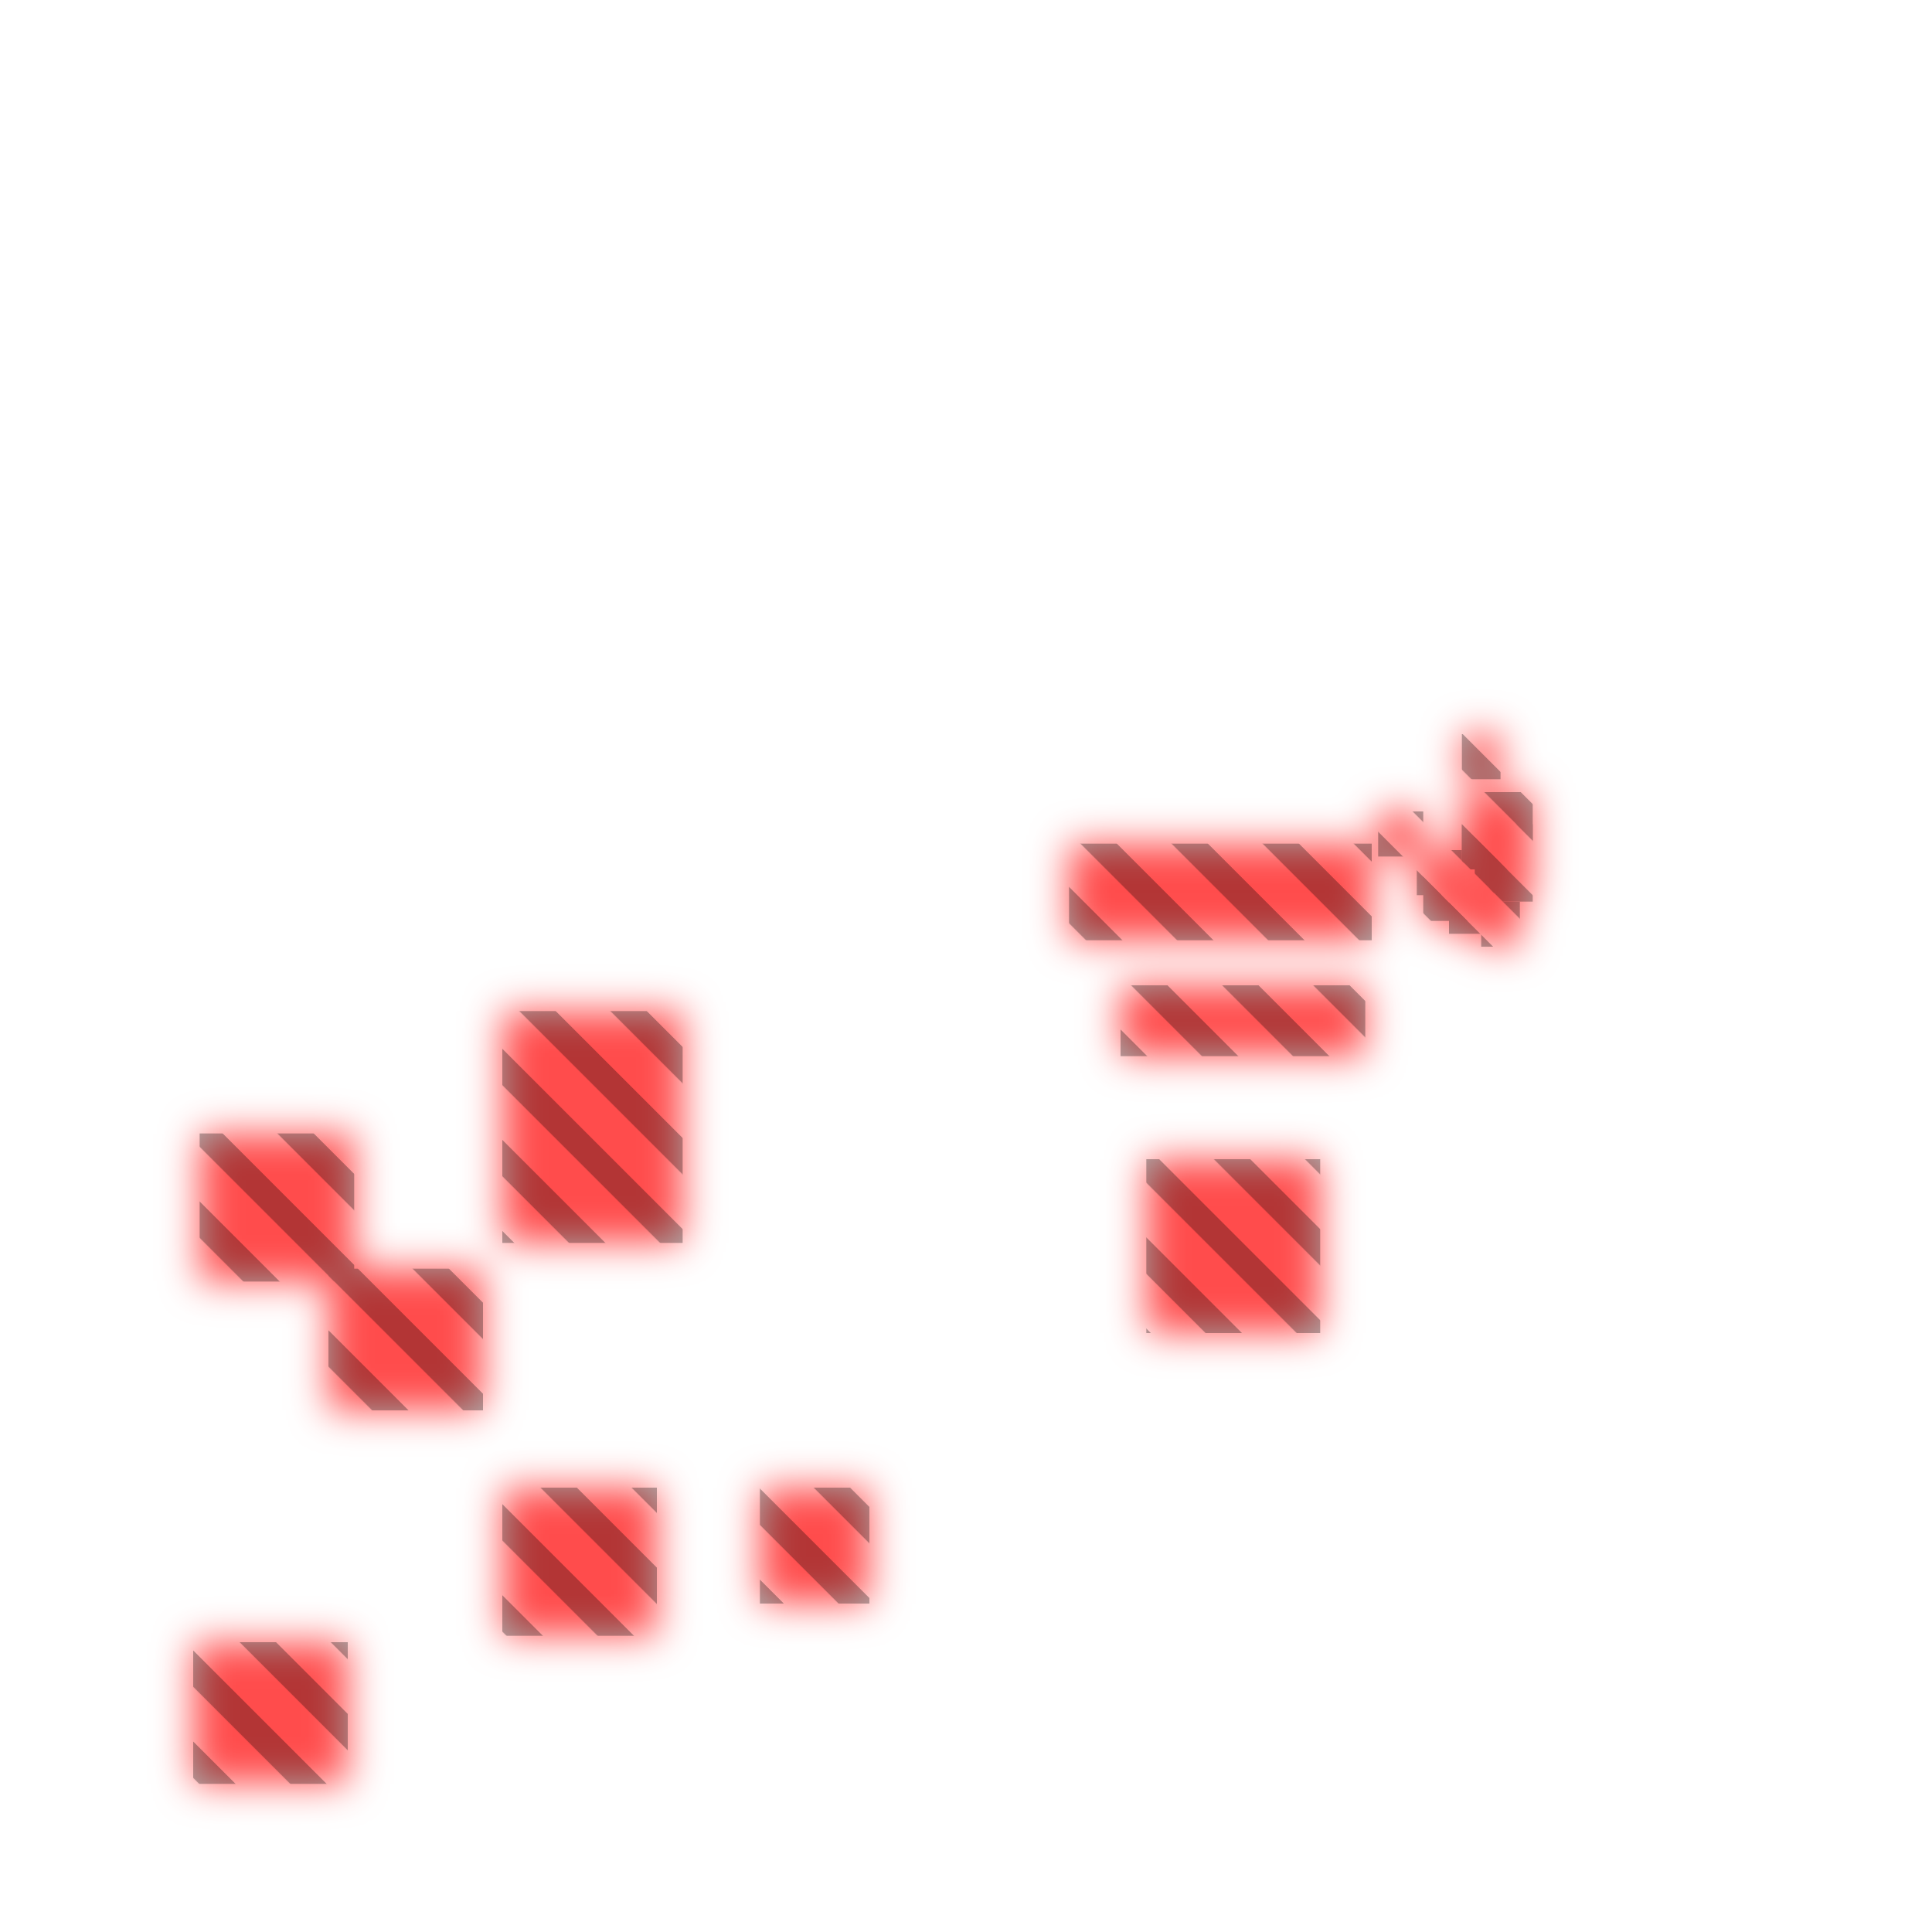
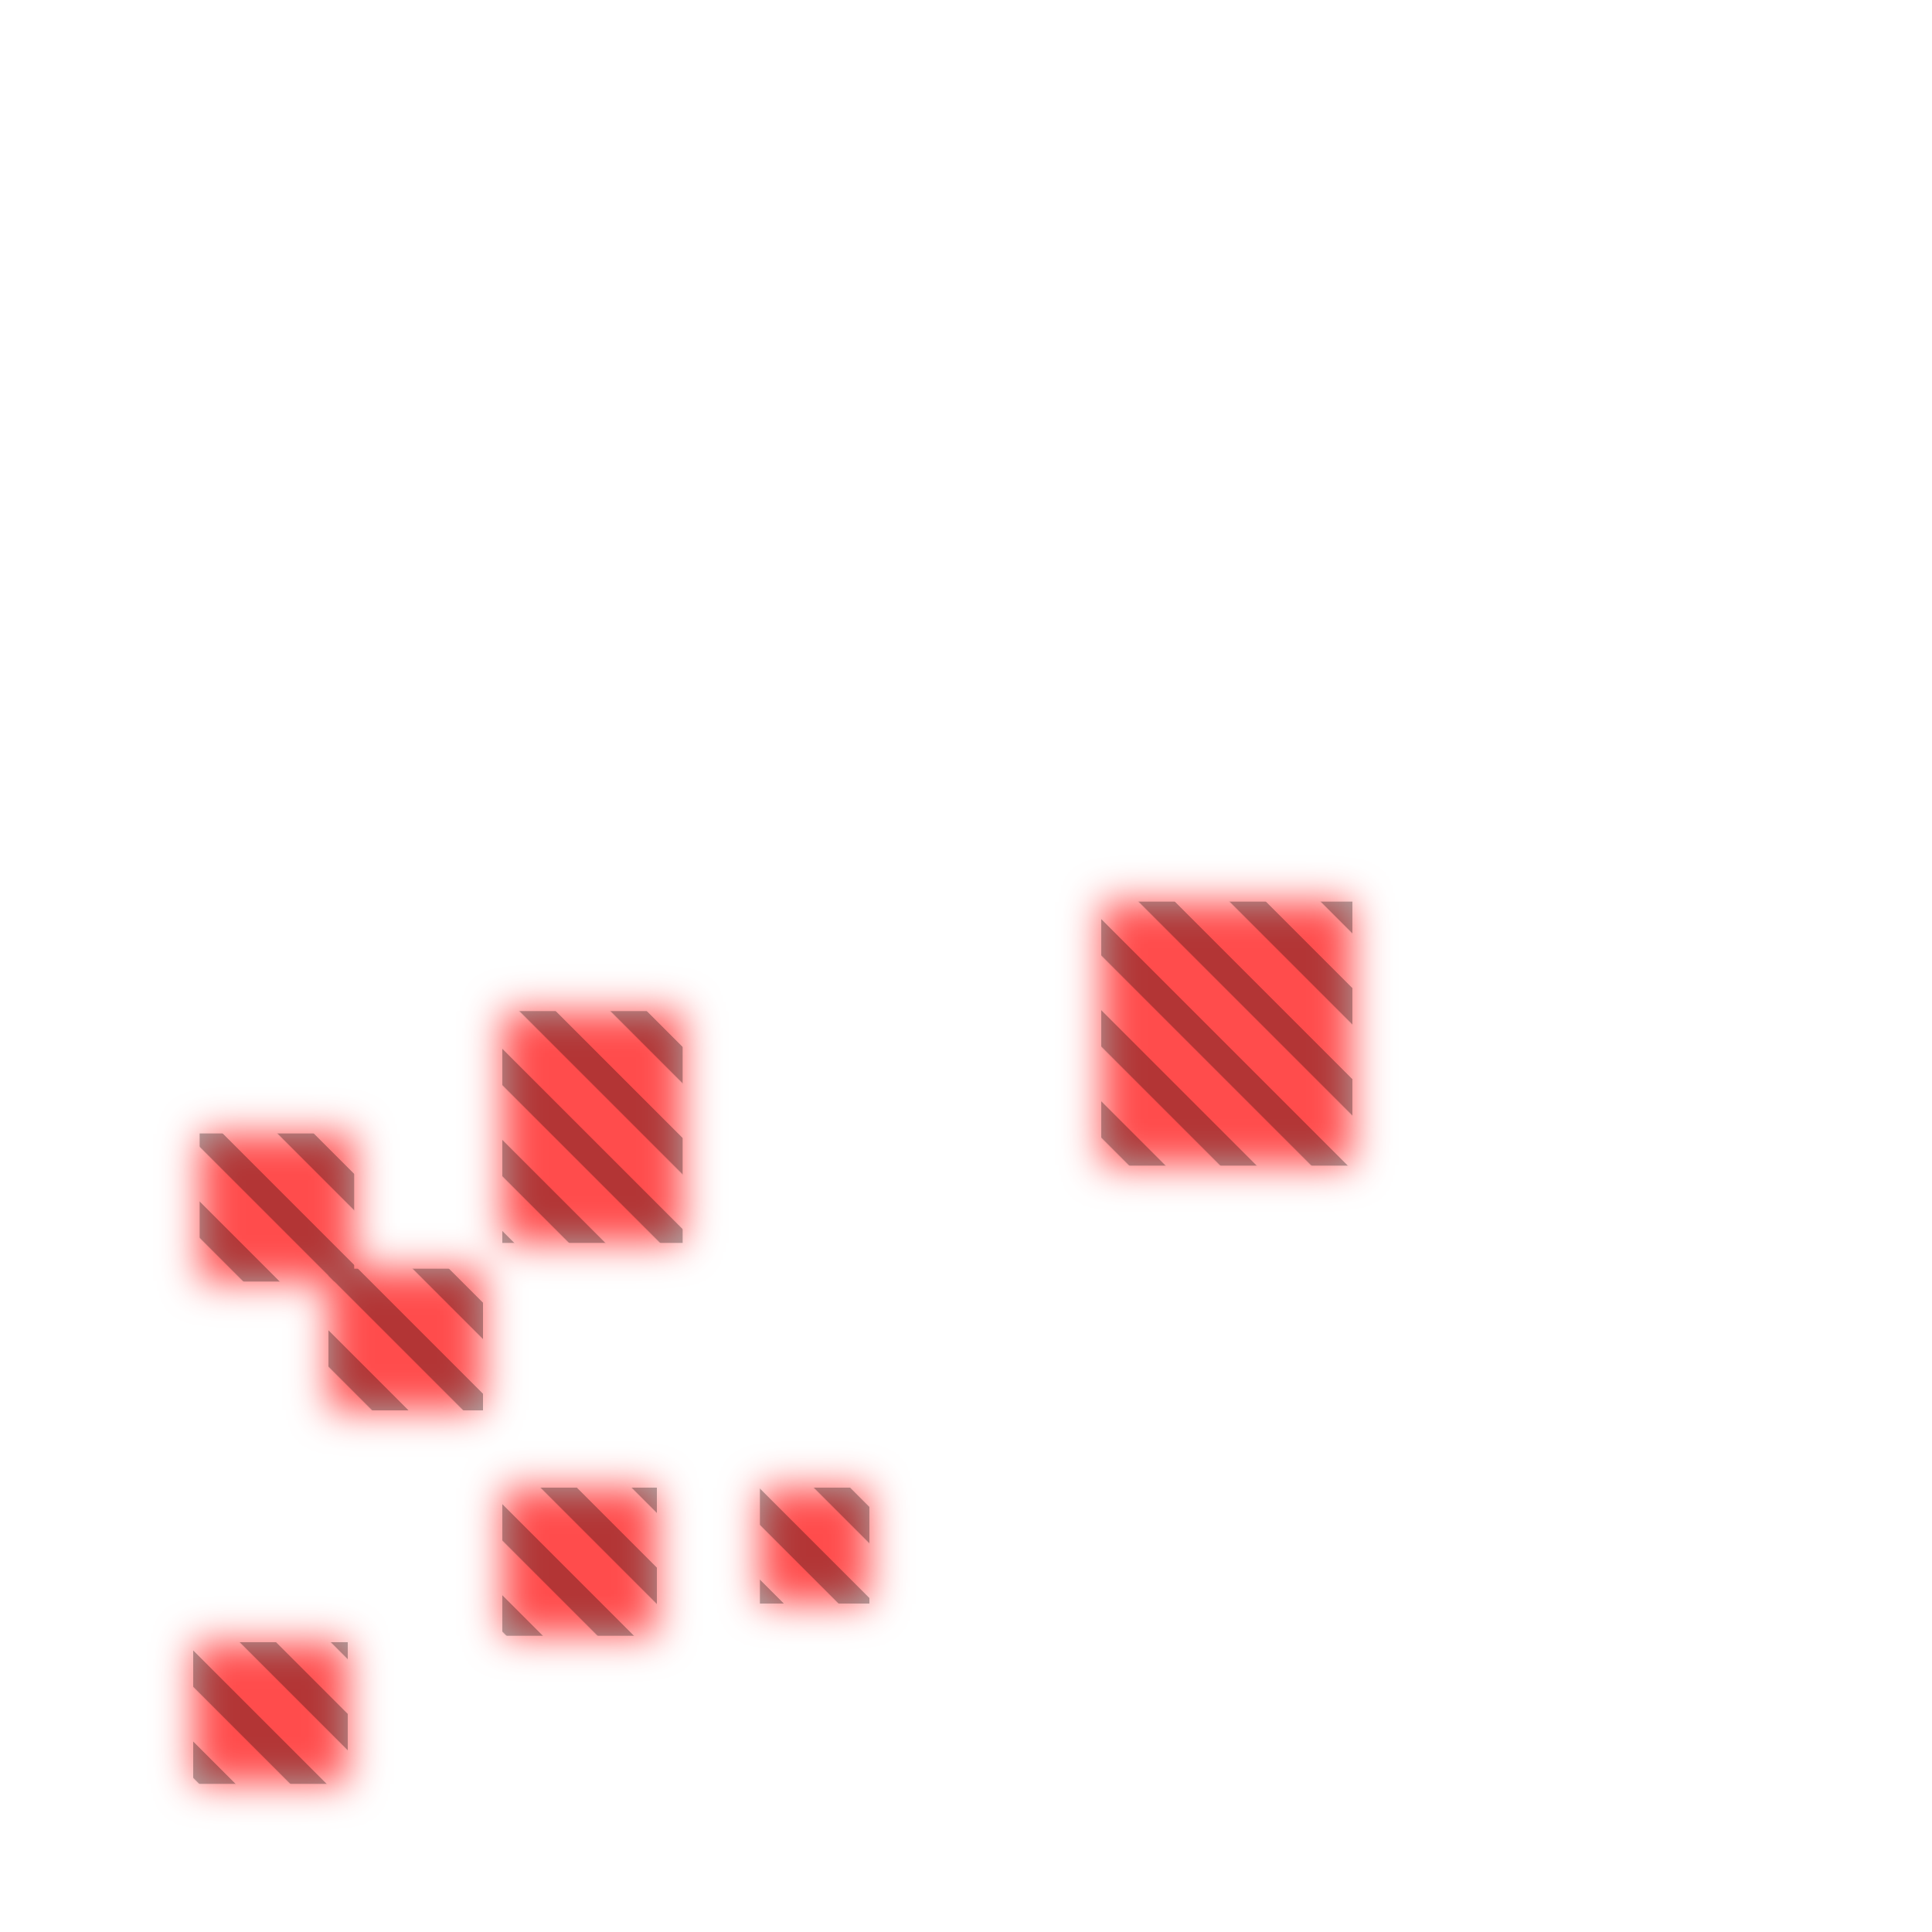
<svg xmlns="http://www.w3.org/2000/svg" width="300" height="300" viewBox="0 0 300 300" class="creatureMap" style="position:absolute;">
  <defs>
    <filter id="blur" x="-30%" y="-30%" width="160%" height="160%">
      <feGaussianBlur stdDeviation="3" />
    </filter>
    <pattern id="pattern-untameable" width="10" height="10" patternTransform="rotate(135)" patternUnits="userSpaceOnUse">
      <rect width="4" height="10" fill="black" />
    </pattern>
    <filter id="groupStroke">
      <feFlood result="outsideColor" flood-color="black" />
      <feMorphology in="SourceAlpha" operator="dilate" radius="2" />
      <feComposite result="strokeoutline1" in="outsideColor" operator="in" />
      <feComposite result="strokeoutline2" in="strokeoutline1" in2="SourceAlpha" operator="out" />
      <feGaussianBlur in="strokeoutline2" result="strokeblur" stdDeviation="1" />
    </filter>
    <style>
            .spawningMap-very-common { fill: #0F0; }
            .spawningMap-common { fill: #B2FF00; }
            .spawningMap-uncommon { fill: #FF0; }
            .spawningMap-very-uncommon { fill: #FC0; }
            .spawningMap-rare { fill: #F60; }
            .spawningMap-very-rare { fill: #F00; }
            .spawning-map-point { stroke:black; stroke-width:1; }
        </style>
  </defs>
  <g filter="url(#blur)" opacity="0.7">
    <g class="spawningMap-very-rare">
+       <rect x="171" y="140" width="39" height="41" />
      <rect x="31" y="176" width="24" height="23" />
-       <rect x="78" y="157" width="28" height="36" />
-       <rect x="178" y="180" width="27" height="27" />
-       <rect x="174" y="153" width="38" height="11" />
-       <rect x="220" y="132" width="7" height="7" />
-       <rect x="225" y="138" width="7" height="7" />
-       <rect x="227" y="128" width="7" height="7" />
-       <rect x="214" y="126" width="7" height="7" />
-       <rect x="227" y="114" width="6" height="7" />
-       <rect x="221" y="136" width="7" height="7" />
-       <rect x="230" y="140" width="6" height="7" />
-       <rect x="229" y="128" width="9" height="12" />
-       <rect x="227" y="123" width="11" height="11" />
      <rect x="78" y="231" width="24" height="23" />
      <rect x="51" y="197" width="24" height="22" />
      <rect x="30" y="255" width="24" height="22" />
-       <rect x="166" y="131" width="47" height="15" />
+       <rect x="78" y="157" width="28" height="36" />
      <rect x="118" y="231" width="17" height="18" />
    </g>
  </g>
  <g fill="url(#pattern-untameable)" opacity="0.3">
+     <rect x="171" y="140" width="39" height="41" />
    <rect x="31" y="176" width="24" height="23" />
-     <rect x="78" y="157" width="28" height="36" />
-     <rect x="178" y="180" width="27" height="27" />
-     <rect x="174" y="153" width="38" height="11" />
-     <rect x="220" y="132" width="7" height="7" />
-     <rect x="225" y="138" width="7" height="7" />
-     <rect x="227" y="128" width="7" height="7" />
-     <rect x="214" y="126" width="7" height="7" />
-     <rect x="227" y="114" width="6" height="7" />
-     <rect x="221" y="136" width="7" height="7" />
-     <rect x="230" y="140" width="6" height="7" />
-     <rect x="229" y="128" width="9" height="12" />
-     <rect x="227" y="123" width="11" height="11" />
    <rect x="78" y="231" width="24" height="23" />
    <rect x="51" y="197" width="24" height="22" />
    <rect x="30" y="255" width="24" height="22" />
-     <rect x="166" y="131" width="47" height="15" />
+     <rect x="78" y="157" width="28" height="36" />
    <rect x="118" y="231" width="17" height="18" />
  </g>
</svg>
